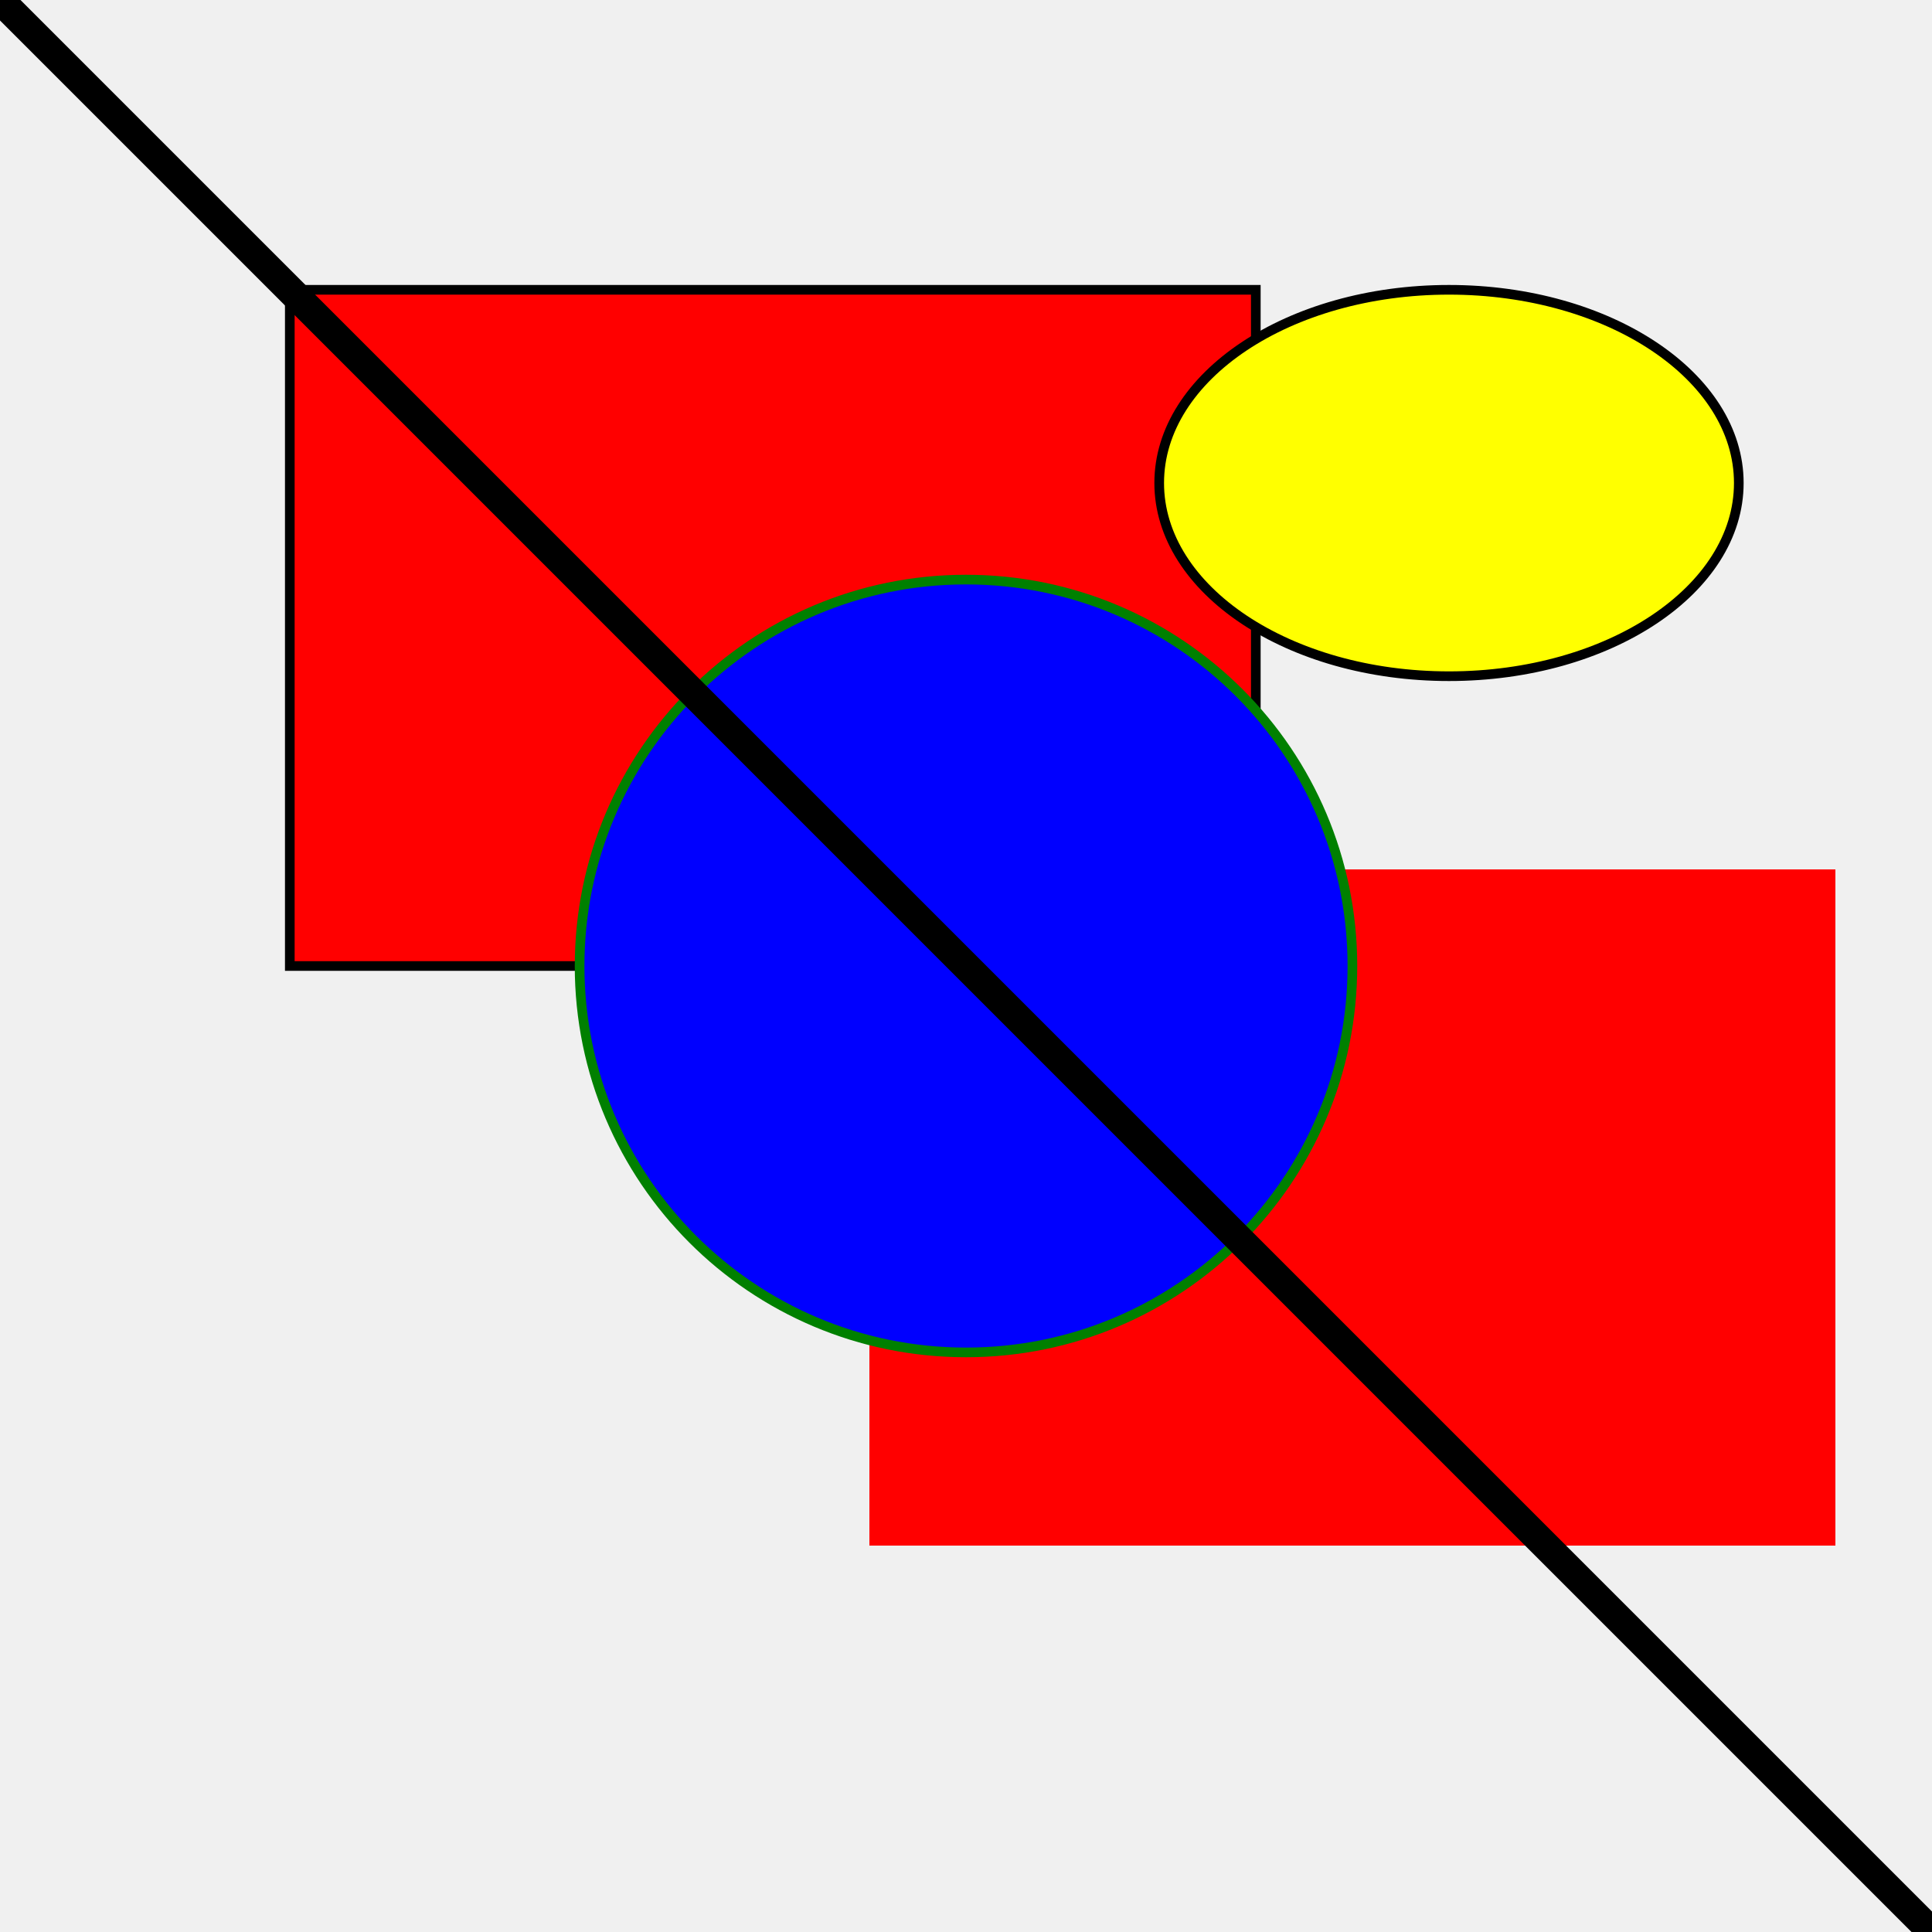
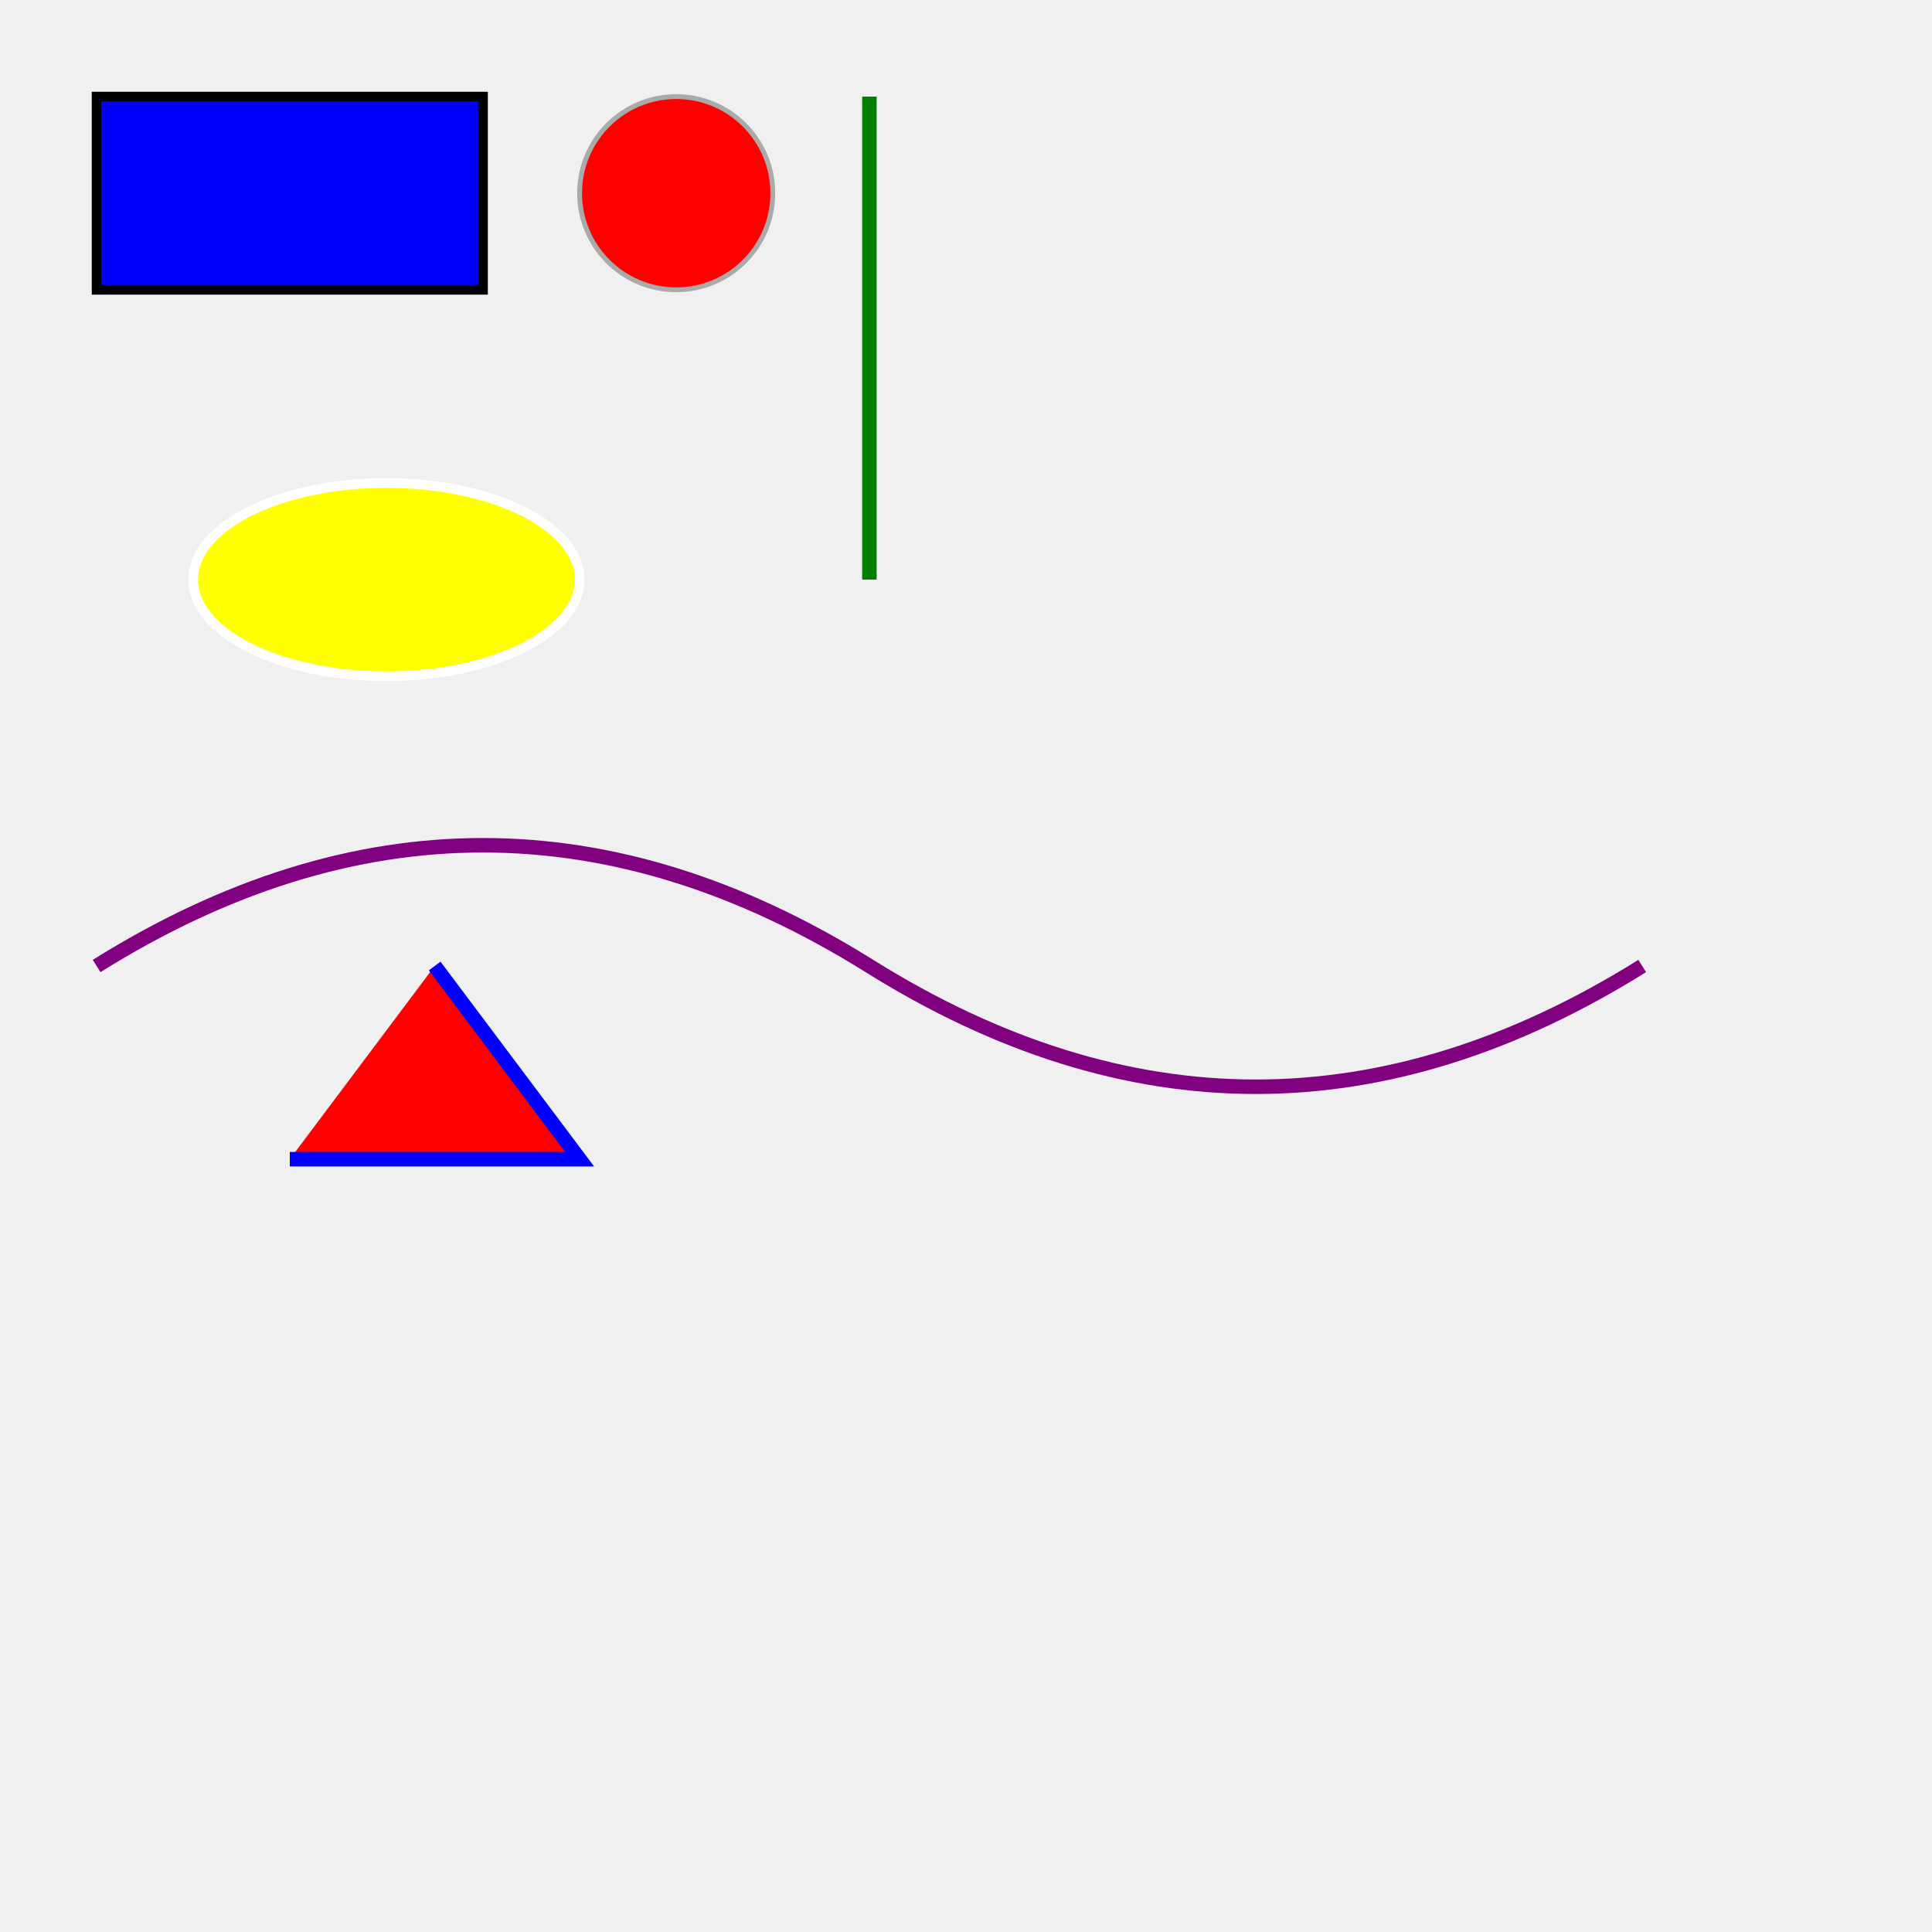
- <svg xmlns="http://www.w3.org/2000/svg" width="200" height="200">
-   <rect x="30" y="30" width="100" height="70" stroke="black" fill="red" />
-   <rect x="90" y="90" width="100" height="70" fill="red" />
-   <circle cx="100" cy="100" r="40" fill="blue" stroke="green" />
-   <ellipse cx="150" cy="50" rx="30" ry="20" fill="yellow" stroke="black" />
-   <line x1="0" y1="0" x2="200" y2="200" stroke="black" stroke-width="3" />
+ <svg xmlns="http://www.w3.org/2000/svg" viewBox="0 0 400 400" width="400" height="400">
+   <rect x="20" y="20" width="80" height="40" fill="blue" stroke="black" stroke-width="2" />
+   <circle cx="140" cy="40" r="20" fill="red" stroke="#aaa" />
+   <ellipse cx="80" cy="120" rx="40" ry="20" fill="yellow" stroke="white" stroke-width="2" />
+   <line x1="180" y1="20" x2="180" y2="120" stroke="green" stroke-width="3" />
+   <path d="M 20 200 Q 100 150 180 200 T 340 200" fill="transparent" stroke="purple" stroke-width="3" />
+   <polyline points="60,240 120,240 90,200" fill="red" stroke="blue" stroke-width="3" />
</svg>
